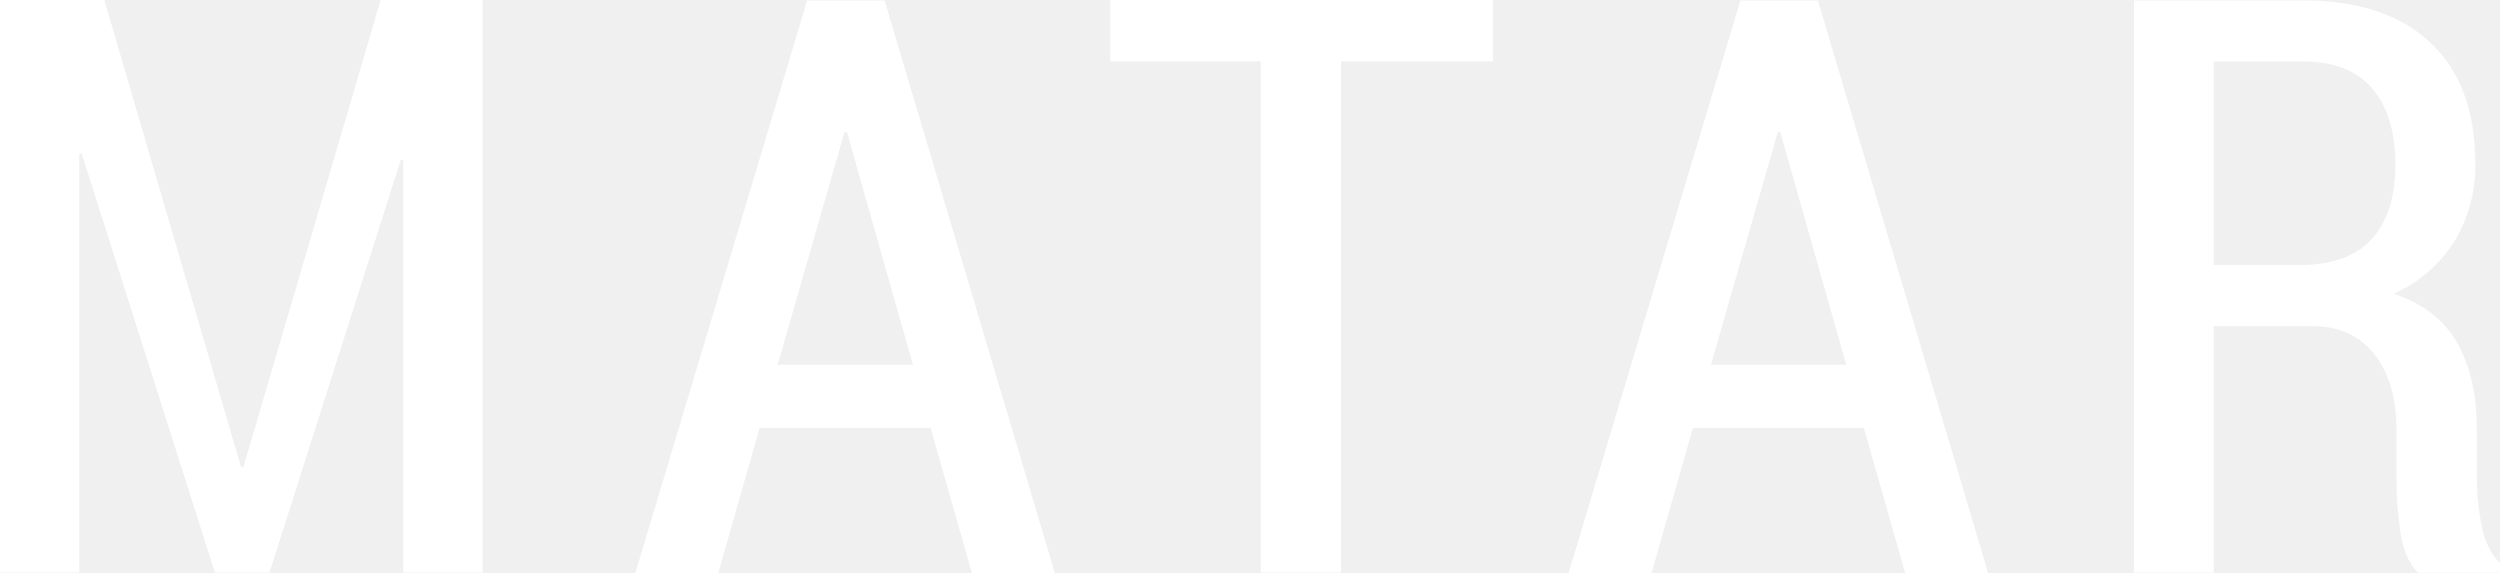
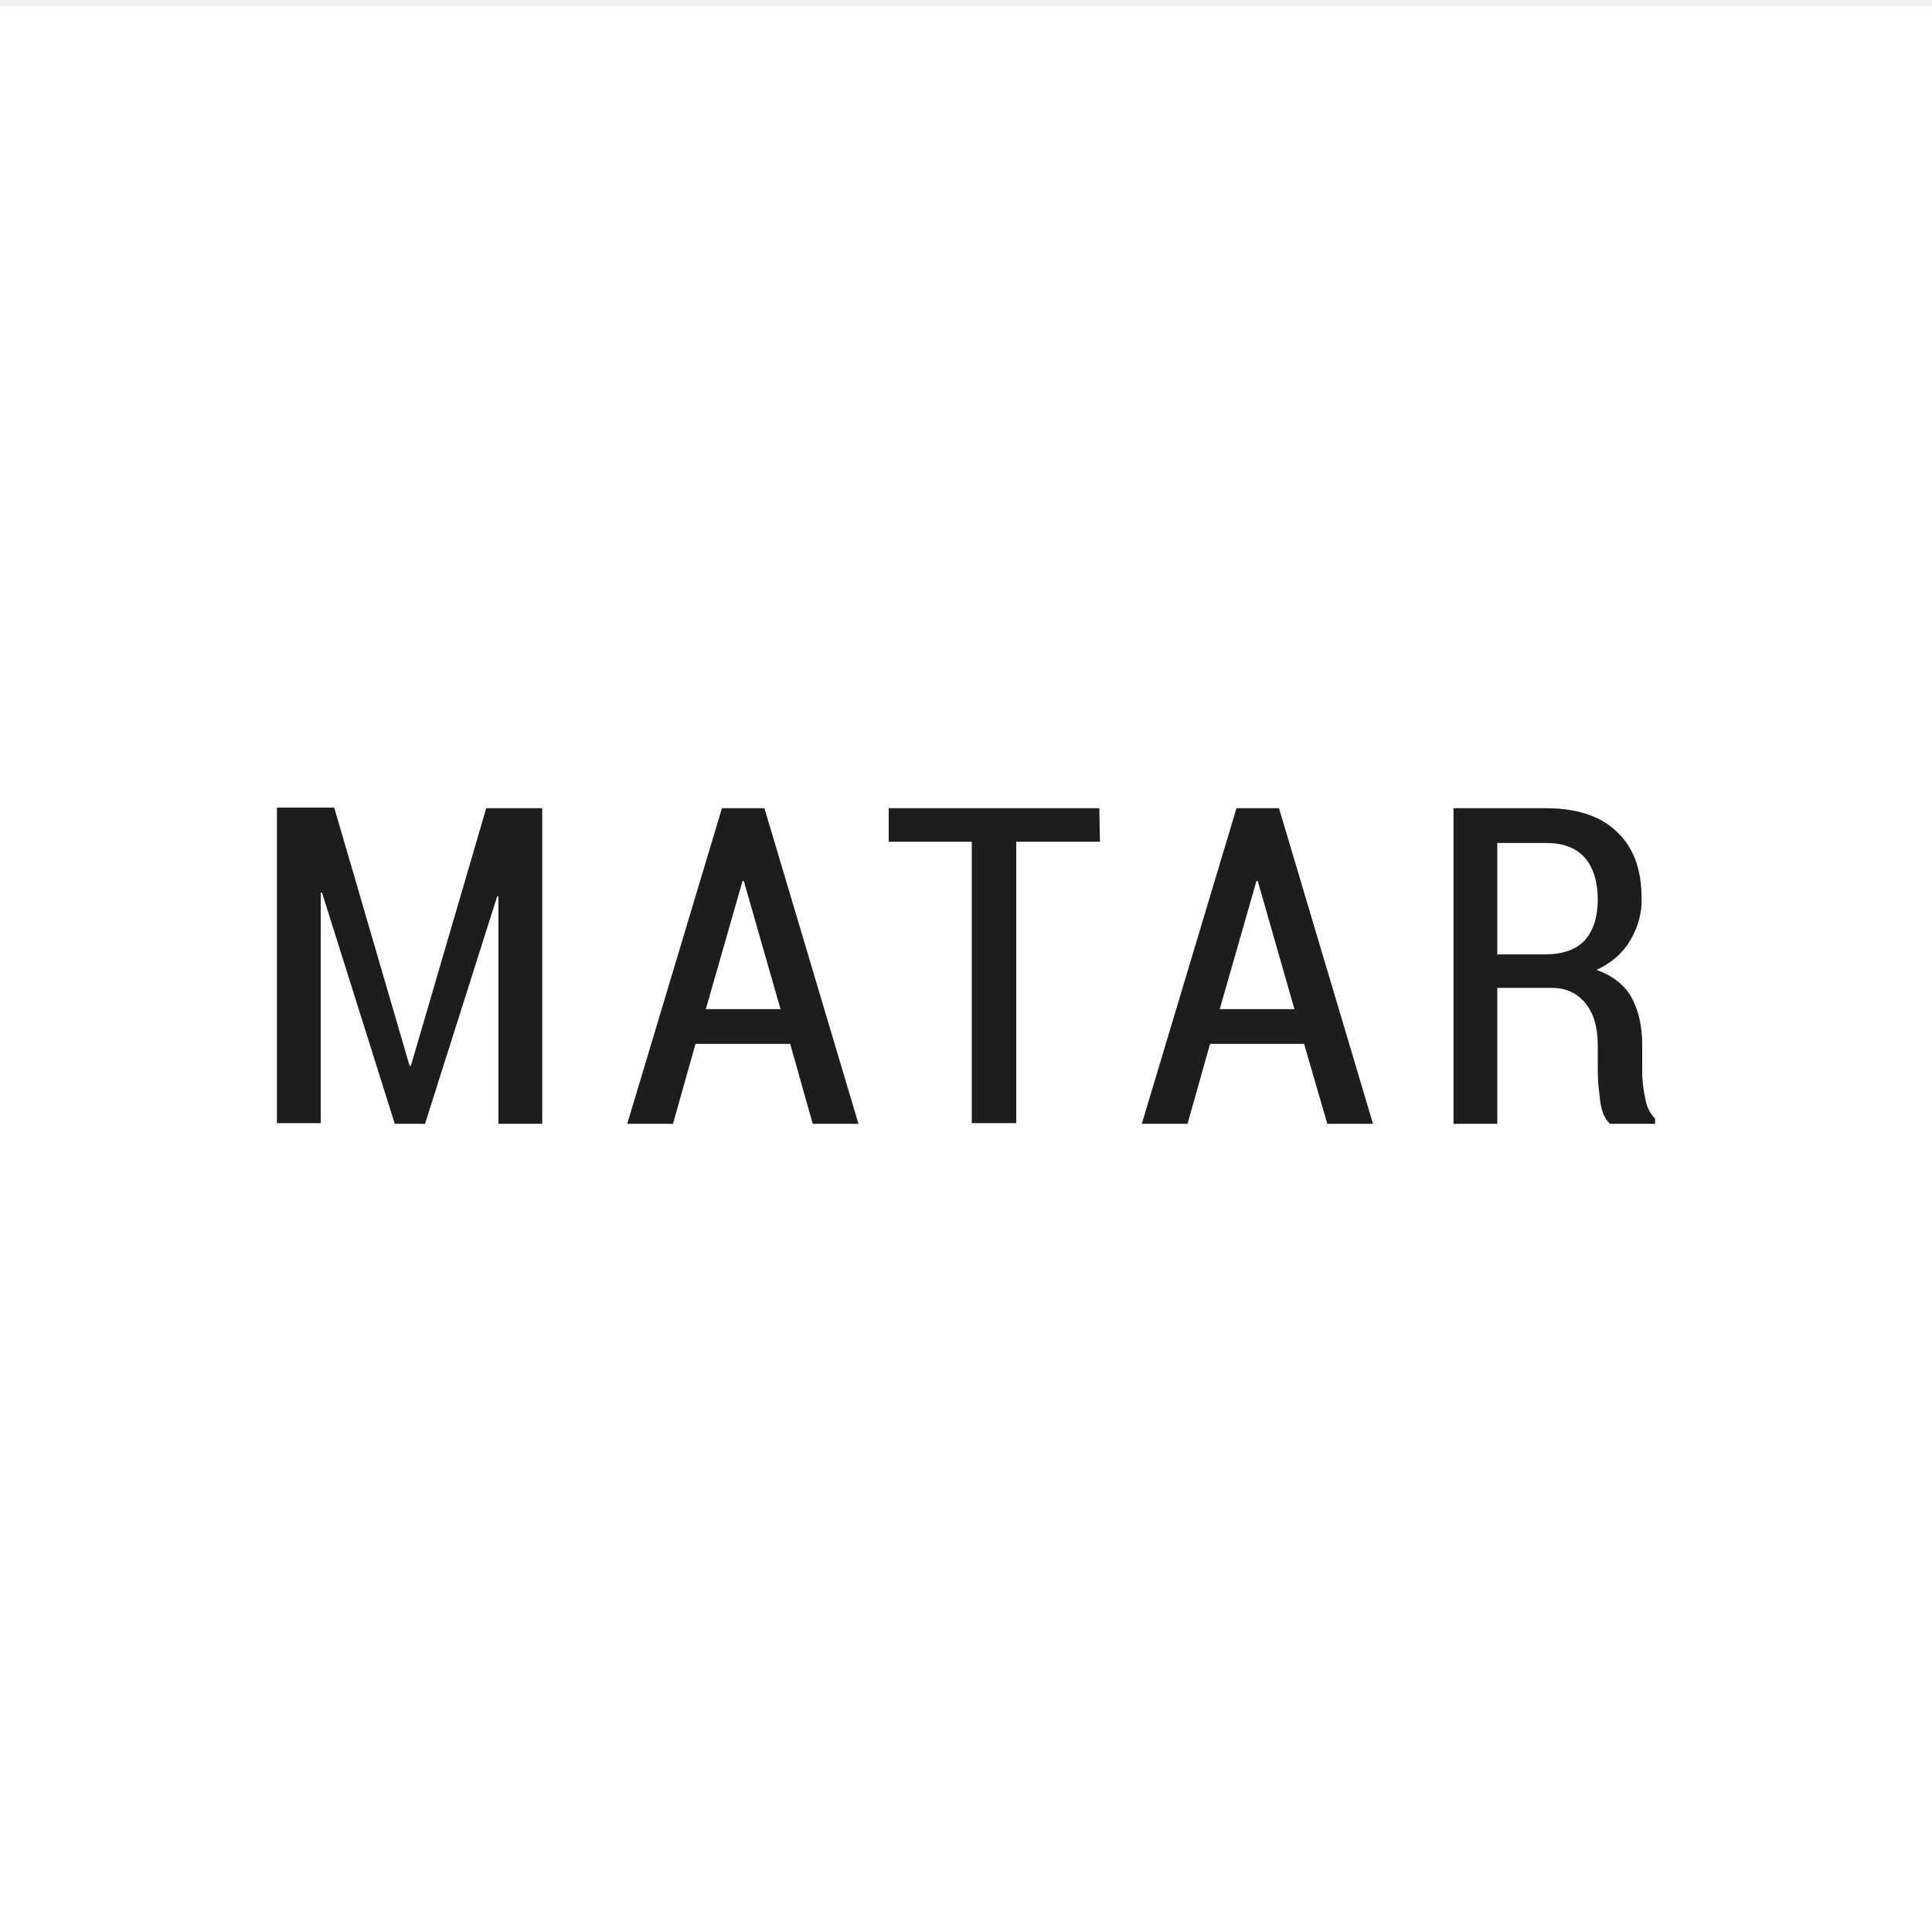
- <svg xmlns="http://www.w3.org/2000/svg" id="Ebene_1" data-name="Ebene 1" viewBox="0 0 465.69 106.64">
-   <defs>
-     <style>.cls-1{fill:#fff;}</style>
-   </defs>
-   <path class="cls-1" d="M4416.47,432.28h0.44l25.56-87h19V451.91h-14.79V375.08l-0.44-.07-24.46,76.9h-10.18l-24.83-78.08-0.44.07v78h-14.79V345.27H4391Z" transform="translate(-4371.57 -345.27)" />
-   <path class="cls-1" d="M4544.92,425h-31.86l-7.69,27h-15.45l32-106.64h14.43l31.71,106.64h-15.45Zm-28.49-11.79h25.2l-12.3-43.36h-0.44Z" transform="translate(-4371.57 -345.27)" />
-   <path class="cls-1" d="M4649.64,356.69h-28.27v95.21h-14.94V356.69h-28.05V345.27h71.27v11.43Z" transform="translate(-4371.57 -345.27)" />
-   <path class="cls-1" d="M4718.77,425h-31.86l-7.69,27h-15.45l32-106.64h14.43l31.71,106.64h-15.45Zm-28.49-11.79h25.2l-12.3-43.36h-0.44Z" transform="translate(-4371.57 -345.27)" />
-   <path class="cls-1" d="M4783.94,406v45.92h-14.87V345.34h31.42q15.38,0,23.77,7.84t8.39,22.49a27,27,0,0,1-3.92,14.61,25.84,25.84,0,0,1-11.24,9.7q8.2,2.78,11.83,9.23t3.63,16v9.3a41.81,41.81,0,0,0,1,9.16,12.82,12.82,0,0,0,3.37,6.59v1.68H4822q-2.49-2.42-3.26-7.36a66.52,66.52,0,0,1-.77-10.22v-9q0-8.94-4.14-14.14t-11.46-5.2h-18.38Zm0-11.35h15.82q9.23,0,13.62-4.87t4.39-13.81q0-9.15-4.29-14.21t-13-5.05h-16.55v37.94Z" transform="translate(-4371.57 -345.27)" />
+ <svg xmlns="http://www.w3.org/2000/svg" version="1.1" id="Ebene_1" x="0px" y="0px" viewBox="0 0 300 300" style="enable-background:new 0 0 300 300;" xml:space="preserve">
+   <style type="text/css">
+ 	.st0{fill:#FFFFFF;}
+ 	.st1{fill:#1D1D1B;stroke:#000000;stroke-miterlimit:10;}
+ 	.st2{fill:#1D1D1B;}
+ </style>
+   <path class="st0" d="M-26.6-467.9h0.4l25.6-87h19v106.6H3.6v-76.8l-0.4-0.1l-24.5,76.9h-10.2l-24.8-78.1l-0.4,0.1v78h-14.8v-106.6  h19.5L-26.6-467.9z" />
+   <path class="st0" d="M101.9-475.1H70l-7.7,27H46.9l32-106.6h14.4L125-448.1h-15.5L101.9-475.1z M73.4-486.9h25.2l-12.3-43.4h-0.4  L73.4-486.9z" />
+   <path class="st0" d="M206.6-543.5h-28.3v95.2h-14.9v-95.2h-28v-11.4h71.3L206.6-543.5L206.6-543.5z" />
+   <path class="st0" d="M275.7-475.1h-31.9l-7.7,27h-15.5l32-106.6h14.4l31.7,106.6h-15.5L275.7-475.1z M247.2-486.9h25.2l-12.3-43.4  h-0.4L247.2-486.9z" />
+   <path class="st0" d="M340.9-494.1v45.9H326v-106.6h31.4c10.3,0,18.2,2.6,23.8,7.8c5.6,5.2,8.4,12.7,8.4,22.5  c0.1,5.1-1.2,10.2-3.9,14.6c-2.7,4.3-6.6,7.6-11.2,9.7c5.5,1.9,9.4,4.9,11.8,9.2c2.4,4.3,3.6,9.6,3.6,16v9.3c0,3.1,0.3,6.2,1,9.2  c0.5,2.5,1.6,4.8,3.4,6.6v1.7h-15.3c-1.7-1.6-2.7-4.1-3.3-7.4c-0.5-3.4-0.8-6.8-0.8-10.2v-9c0-6-1.4-10.7-4.1-14.1  s-6.6-5.2-11.5-5.2L340.9-494.1L340.9-494.1z M340.9-505.5h15.8c6.2,0,10.7-1.6,13.6-4.9c2.9-3.2,4.4-7.8,4.4-13.8  c0-6.1-1.4-10.8-4.3-14.2c-2.9-3.4-7.2-5.1-13-5h-16.5L340.9-505.5L340.9-505.5z" />
+   <rect x="-92.5" y="-365.5" class="st1" width="508" height="145" />
+   <g>
+     <path class="st0" d="M-26.5-259.4h0.4l25.6-87h19v106.6H3.7v-76.8l-0.4-0.1l-24.5,76.9h-10.2l-24.8-78.1l-0.4,0.1v78h-14.8v-106.6   H-52L-26.5-259.4z" />
+     <path class="st0" d="M101.9-266.6H70.1l-7.7,27H46.9l32-106.6h14.4l31.7,106.6h-15.5L101.9-266.6z M73.4-278.4h25.2l-12.3-43.4   h-0.4L73.4-278.4z" />
+     <path class="st0" d="M206.7-334.9h-28.3v95.2h-14.9v-95.2h-28v-11.4h71.3L206.7-334.9L206.7-334.9z" />
+     <path class="st0" d="M275.8-266.6h-31.9l-7.7,27h-15.5l32-106.6h14.4l31.7,106.6h-15.5L275.8-266.6z M247.3-278.4h25.2l-12.3-43.4   h-0.4L247.3-278.4z" />
+     <path class="st0" d="M340.9-285.6v45.9h-14.9v-106.6h31.4c10.3,0,18.2,2.6,23.8,7.8c5.6,5.2,8.4,12.7,8.4,22.5   c0.1,5.1-1.2,10.2-3.9,14.6c-2.7,4.3-6.6,7.6-11.2,9.7c5.5,1.9,9.4,4.9,11.8,9.2s3.6,9.6,3.6,16v9.3c0,3.1,0.3,6.2,1,9.2   c0.5,2.5,1.6,4.8,3.4,6.6v1.7H379c-1.7-1.6-2.7-4.1-3.3-7.4c-0.5-3.4-0.8-6.8-0.8-10.2v-9c0-6-1.4-10.7-4.1-14.1s-6.6-5.2-11.5-5.2   L340.9-285.6L340.9-285.6z M340.9-297h15.8c6.2,0,10.7-1.6,13.6-4.9c2.9-3.2,4.4-7.8,4.4-13.8c0-6.1-1.4-10.8-4.3-14.2   c-2.9-3.4-7.2-5.1-13-5h-16.5L340.9-297L340.9-297z" />
+   </g>
+   <g>
+     <path class="st2" d="M-27-76.4h0.4l25.6-87h19v106.6H3.3v-76.8l-0.4-0.1l-24.5,76.9h-10.2l-24.8-78.1l-0.4,0.1v78h-14.8v-106.6   h19.5L-27-76.4z" />
+     <path class="st2" d="M101.5-83.6H69.6l-7.7,27H46.5l32-106.6h14.4l31.7,106.6h-15.5L101.5-83.6z M73-95.4h25.2l-12.3-43.4h-0.4   L73-95.4z" />
+     <path class="st2" d="M206.2-151.9h-28.3v95.2H163v-95.2h-28v-11.4h71.3L206.2-151.9L206.2-151.9z" />
+     <path class="st2" d="M275.3-83.6h-31.9l-7.7,27h-15.5l32-106.6h14.4l31.7,106.6H283L275.3-83.6z M246.8-95.4h25.2l-12.3-43.4h-0.4   L246.8-95.4z" />
+     <path class="st2" d="M340.5-102.6v45.9h-14.9v-106.6h31.4c10.3,0,18.2,2.6,23.8,7.8s8.4,12.7,8.4,22.5c0.1,5.1-1.2,10.2-3.9,14.6   c-2.7,4.3-6.6,7.6-11.2,9.7c5.5,1.9,9.4,4.9,11.8,9.2c2.4,4.3,3.6,9.6,3.6,16v9.3c0,3.1,0.3,6.2,1,9.2c0.5,2.5,1.6,4.8,3.4,6.6v1.7   h-15.3c-1.7-1.6-2.7-4.1-3.3-7.4c-0.5-3.4-0.8-6.8-0.8-10.2v-9c0-6-1.4-10.7-4.1-14.1s-6.6-5.2-11.5-5.2L340.5-102.6L340.5-102.6z    M340.5-114h15.8c6.2,0,10.7-1.6,13.6-4.9c2.9-3.2,4.4-7.8,4.4-13.8c0-6.1-1.4-10.8-4.3-14.2c-2.9-3.4-7.2-5.1-13-5h-16.5   L340.5-114L340.5-114z" />
+   </g>
+   <rect y="1" class="st0" width="300" height="300" />
+   <g>
+     <path class="st2" d="M63.6,165.5h0.2l11.7-40h8.7v49h-6.8v-35.3l-0.2,0l-11.2,35.3h-4.7L50,138.6l-0.2,0v35.8H43v-49h8.9   L63.6,165.5z" />
+     <path class="st2" d="M122.7,162.1H108l-3.5,12.4h-7.1l14.7-49h6.6l14.6,49h-7.1L122.7,162.1z M109.6,156.7h11.6l-5.7-19.9h-0.2   L109.6,156.7z" />
+     <path class="st2" d="M170.8,130.7h-13v43.7h-6.9v-43.7H138v-5.2h32.7L170.8,130.7L170.8,130.7z" />
+     <path class="st2" d="M202.5,162.1h-14.6l-3.5,12.4h-7.1l14.7-49h6.6l14.6,49h-7.1L202.5,162.1z M189.4,156.7H201l-5.7-19.9h-0.2   L189.4,156.7z" />
+     <path class="st2" d="M232.5,153.4v21.1h-6.8v-49h14.4c4.7,0,8.4,1.2,10.9,3.6c2.6,2.4,3.9,5.8,3.9,10.3c0.1,2.4-0.6,4.7-1.8,6.7   c-1.2,2-3,3.5-5.2,4.5c2.5,0.9,4.3,2.3,5.4,4.2c1.1,2,1.7,4.4,1.7,7.4v4.3c0,1.4,0.2,2.8,0.5,4.2c0.2,1.1,0.7,2.2,1.5,3v0.8h-7   c-0.8-0.7-1.3-1.9-1.5-3.4c-0.2-1.6-0.4-3.1-0.4-4.7v-4.1c0-2.7-0.6-4.9-1.9-6.5c-1.3-1.6-3-2.4-5.3-2.4L232.5,153.4L232.5,153.4z    M232.5,148.2h7.3c2.8,0,4.9-0.7,6.3-2.2c1.3-1.5,2-3.6,2-6.3c0-2.8-0.7-5-2-6.5c-1.3-1.5-3.3-2.3-6-2.3h-7.6L232.5,148.2   L232.5,148.2z" />
+   </g>
</svg>
